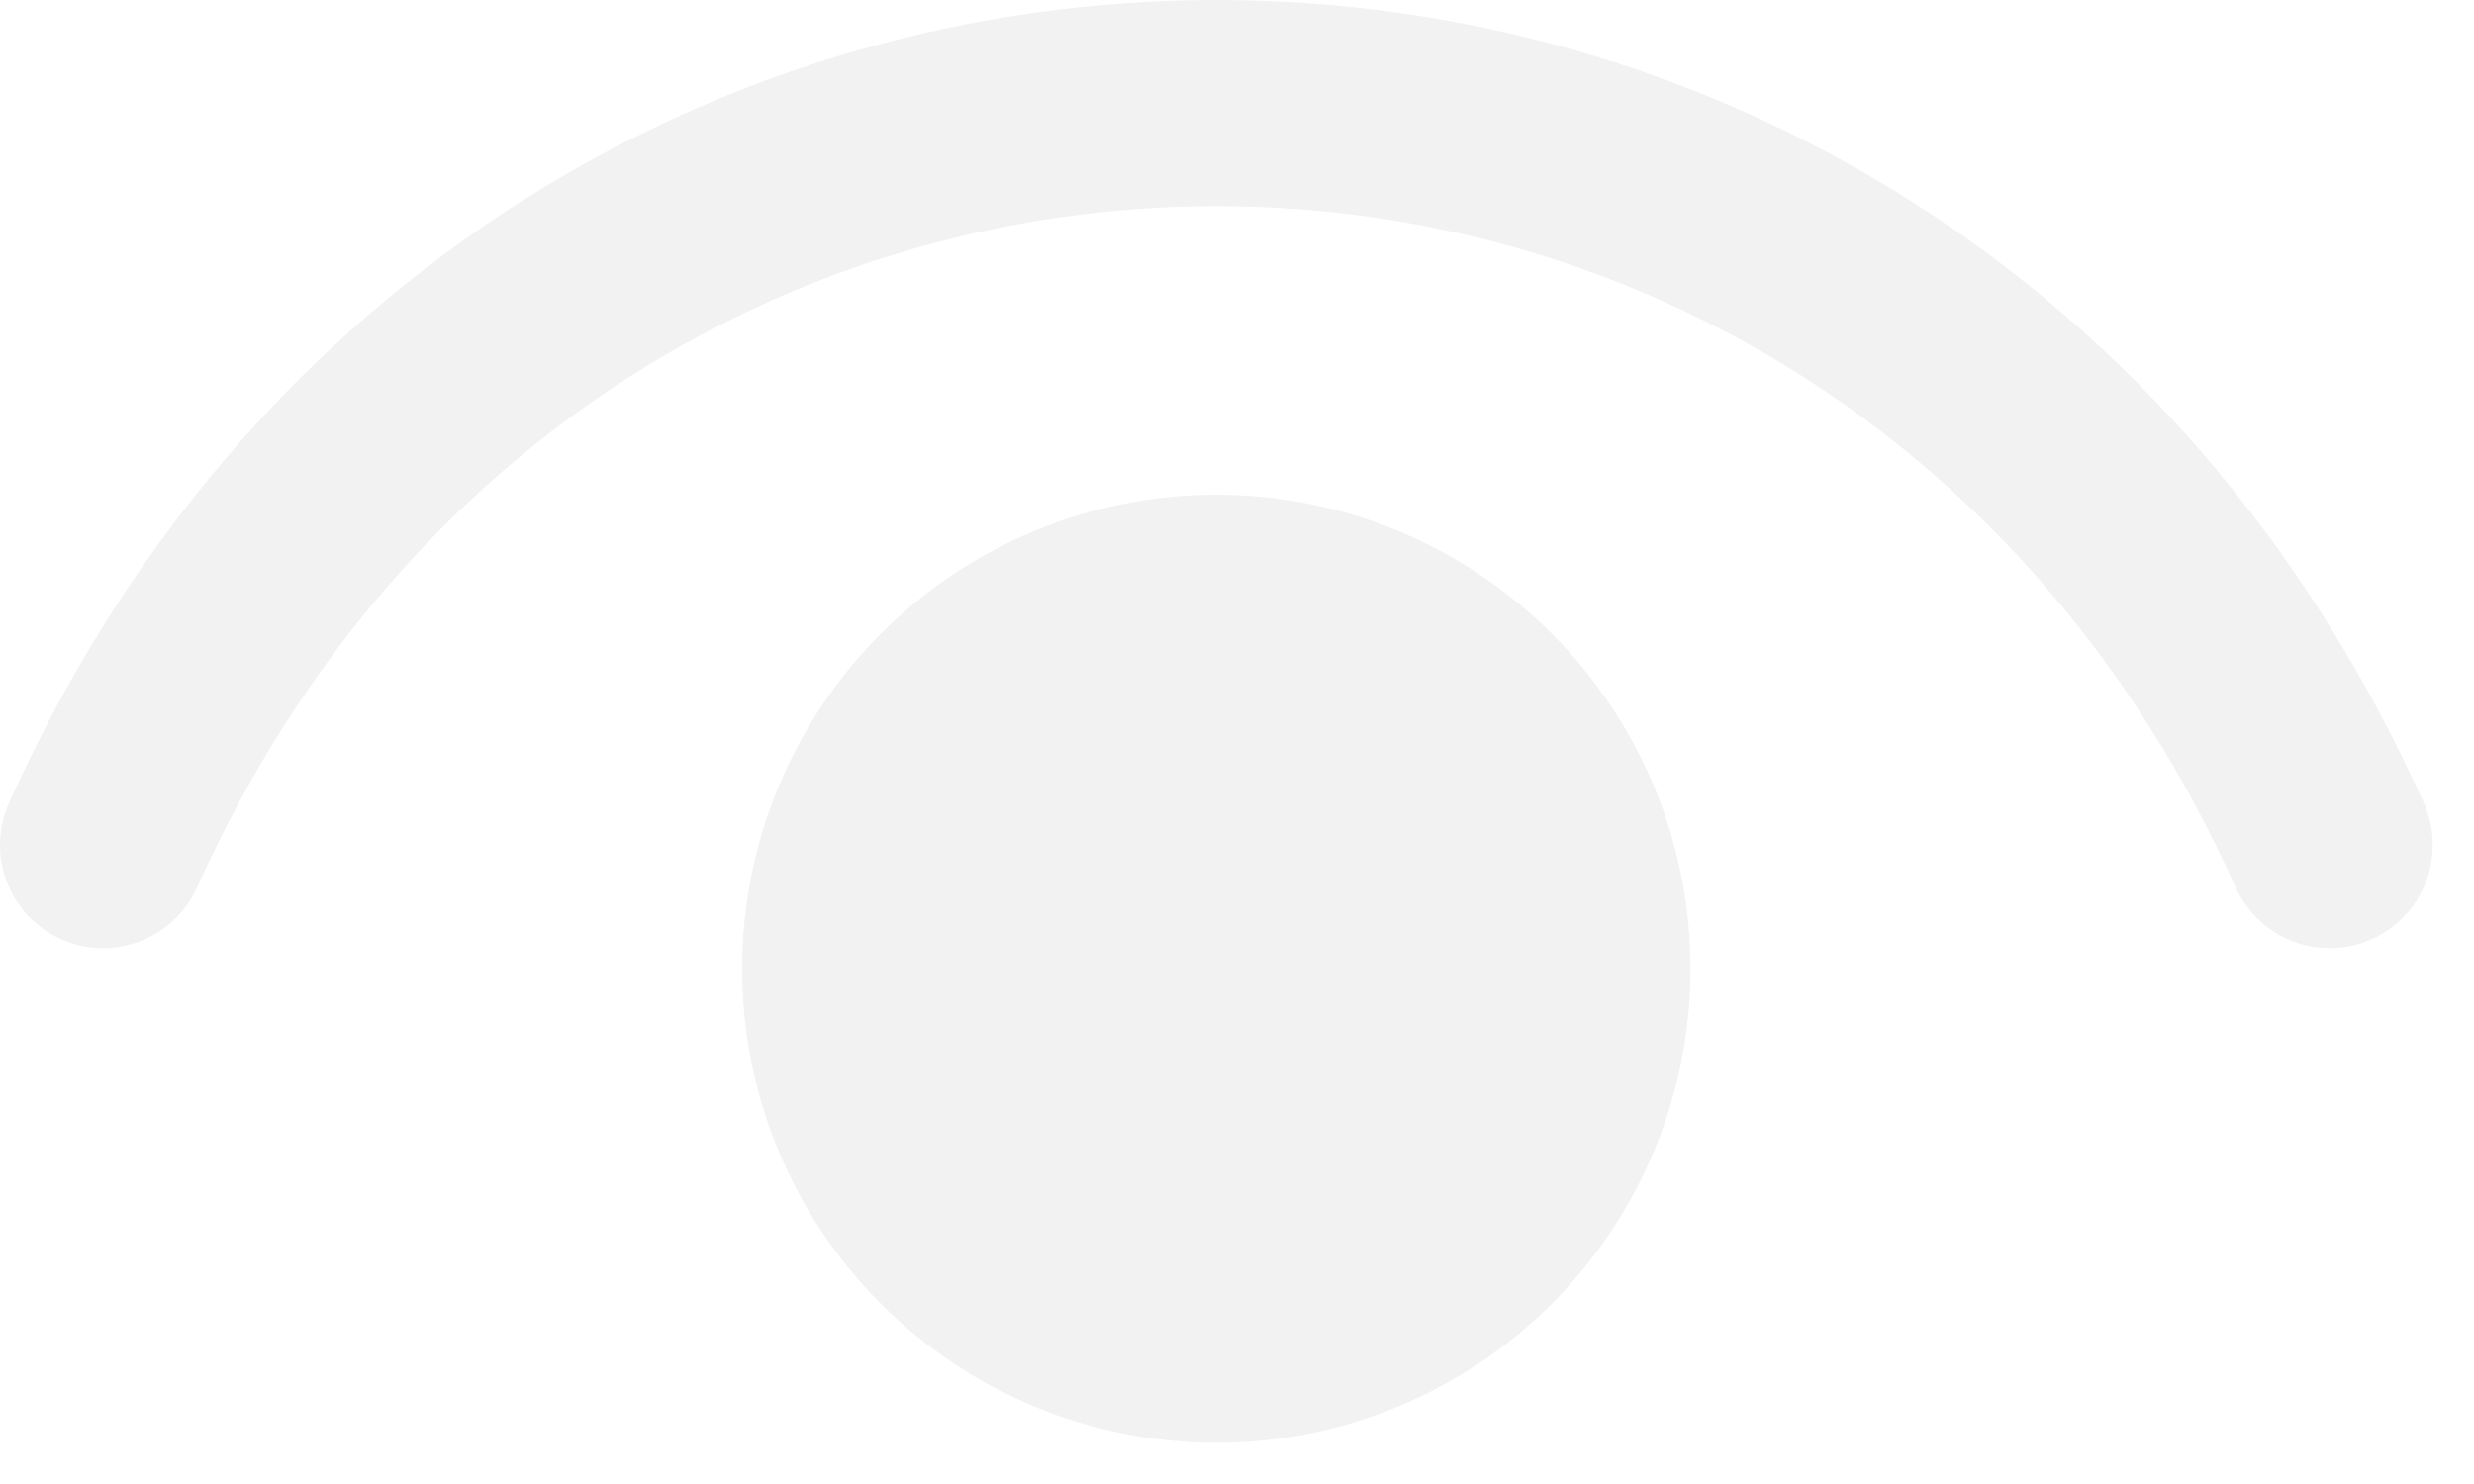
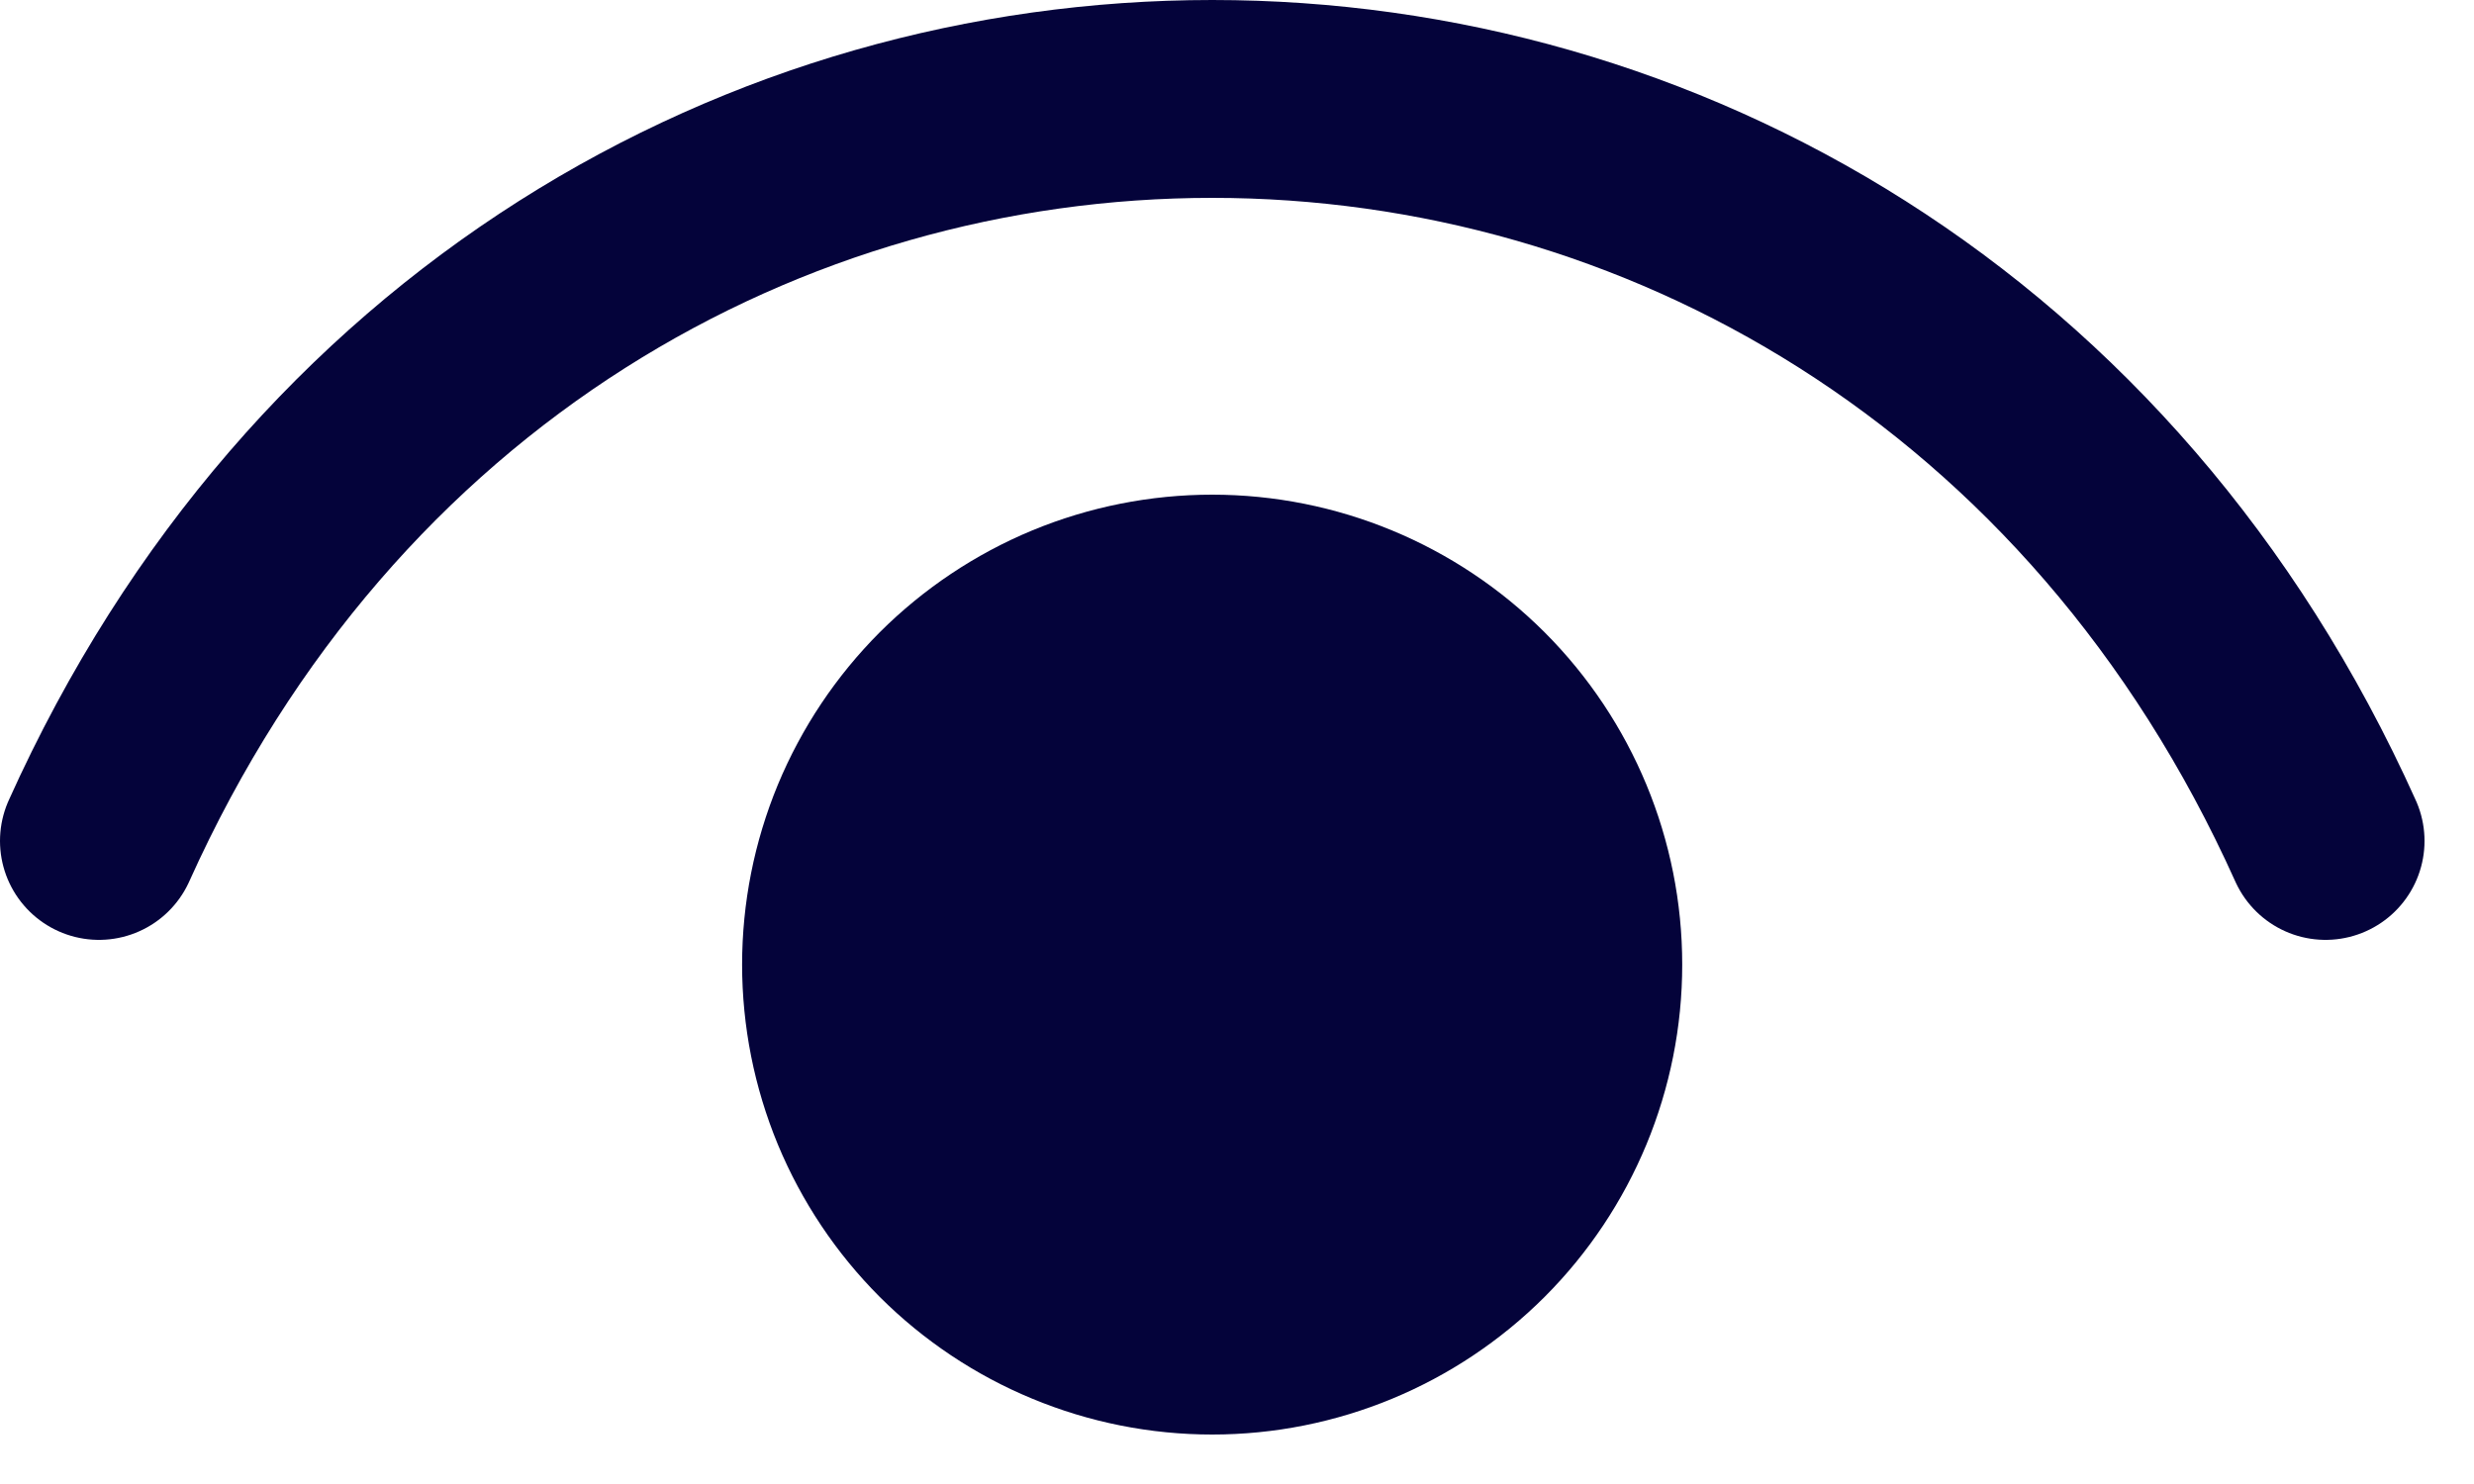
- <svg xmlns="http://www.w3.org/2000/svg" width="30" height="18" viewBox="0 0 30 18" fill="none">
-   <path d="M1.25 10.25C6.65 -1.75 22.85 -1.75 28.25 10.25" stroke="#F2F2F2" stroke-width="2.5" stroke-linecap="round" stroke-linejoin="round" />
-   <path d="M14.749 16.25C14.158 16.25 13.573 16.134 13.027 15.908C12.481 15.681 11.985 15.35 11.567 14.932C11.149 14.514 10.818 14.018 10.592 13.472C10.365 12.926 10.249 12.341 10.249 11.75C10.249 11.159 10.365 10.574 10.592 10.028C10.818 9.482 11.149 8.986 11.567 8.568C11.985 8.15 12.481 7.819 13.027 7.593C13.573 7.367 14.158 7.25 14.749 7.25C15.943 7.25 17.087 7.724 17.931 8.568C18.775 9.412 19.249 10.557 19.249 11.75C19.249 12.944 18.775 14.088 17.931 14.932C17.087 15.776 15.943 16.25 14.749 16.25Z" fill="#F2F2F2" stroke="#F2F2F2" stroke-width="2.5" stroke-linecap="round" stroke-linejoin="round" />
+ <svg xmlns="http://www.w3.org/2000/svg" width="25" height="15" viewBox="0 0 25 15" fill="none">
+   <path d="M1 8.5C5.5 -1.5 19 -1.5 23.5 8.5" stroke="#04033A" stroke-width="2" stroke-linecap="round" stroke-linejoin="round" />
+   <path d="M12.249 13.5C11.757 13.5 11.269 13.403 10.814 13.214C10.359 13.026 9.946 12.75 9.597 12.402C9.249 12.053 8.973 11.64 8.784 11.185C8.596 10.73 8.499 10.242 8.499 9.75C8.499 9.258 8.596 8.77 8.784 8.315C8.973 7.86 9.249 7.447 9.597 7.098C9.946 6.75 10.359 6.474 10.814 6.285C11.269 6.097 11.757 6 12.249 6C13.244 6 14.197 6.395 14.901 7.098C15.604 7.802 15.999 8.755 15.999 9.75C15.999 10.745 15.604 11.698 14.901 12.402C14.197 13.105 13.244 13.5 12.249 13.5Z" fill="#04033A" stroke="#04033A" stroke-width="2" stroke-linecap="round" stroke-linejoin="round" />
</svg>
